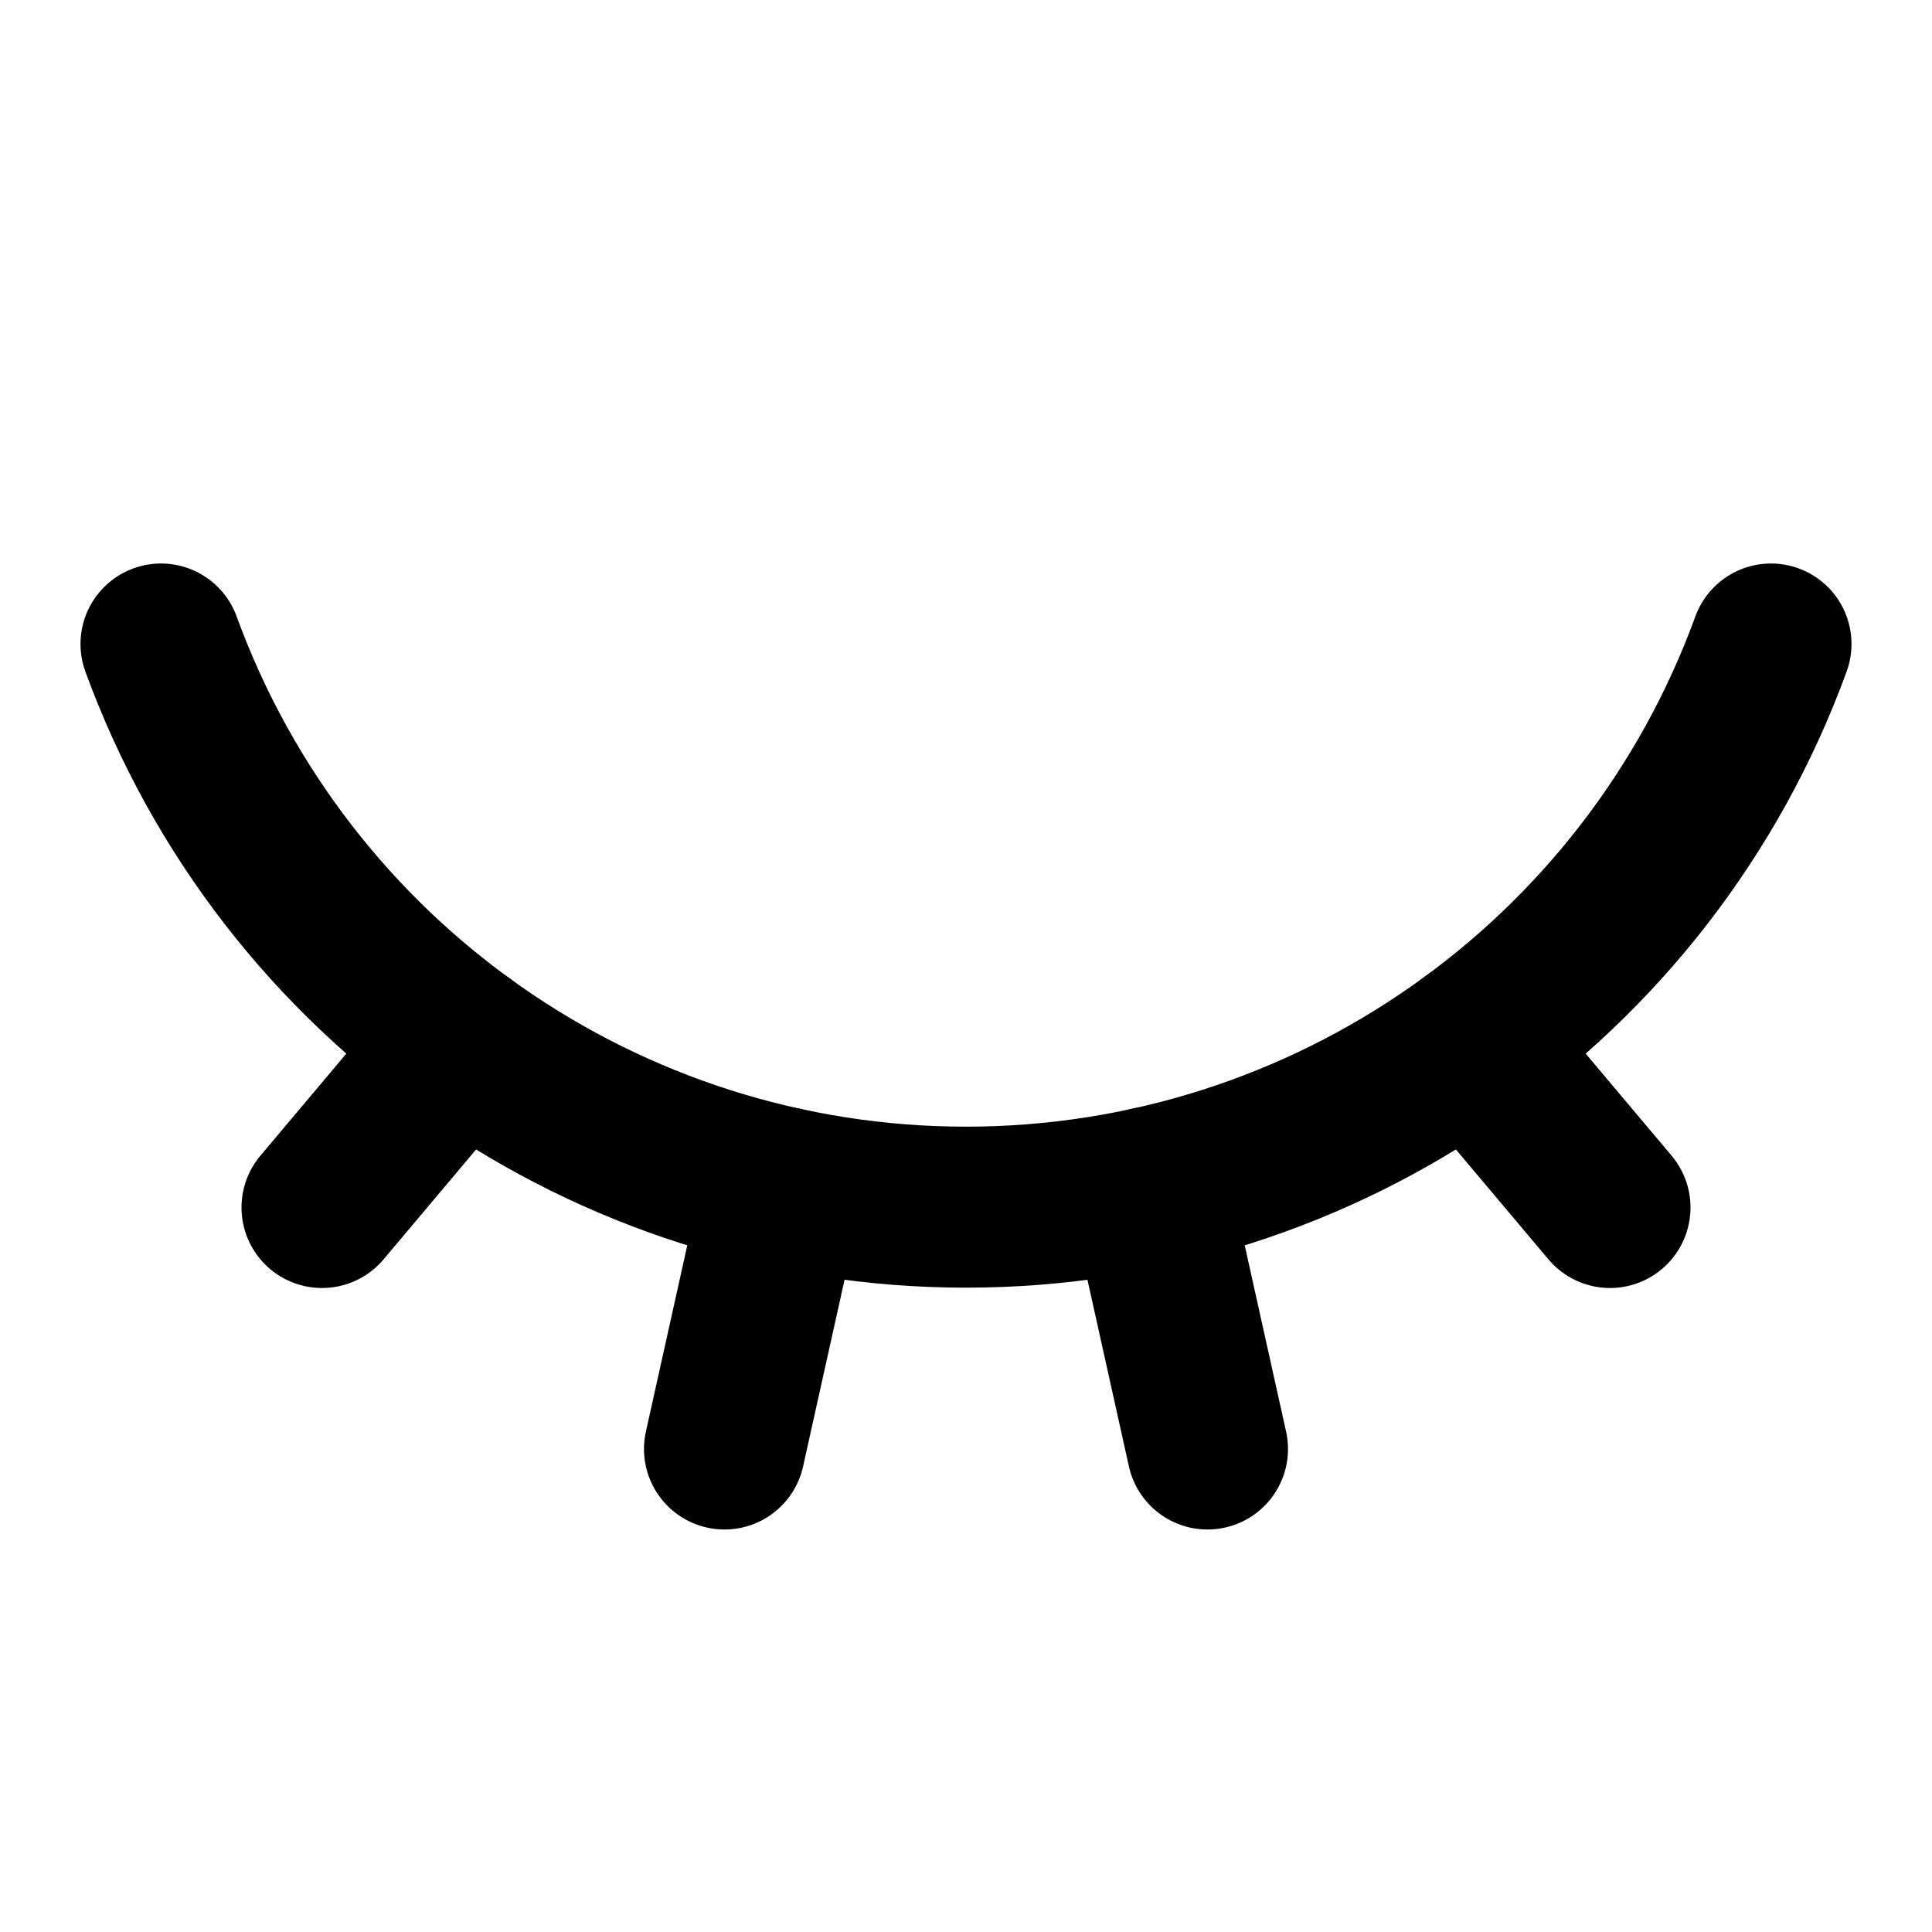
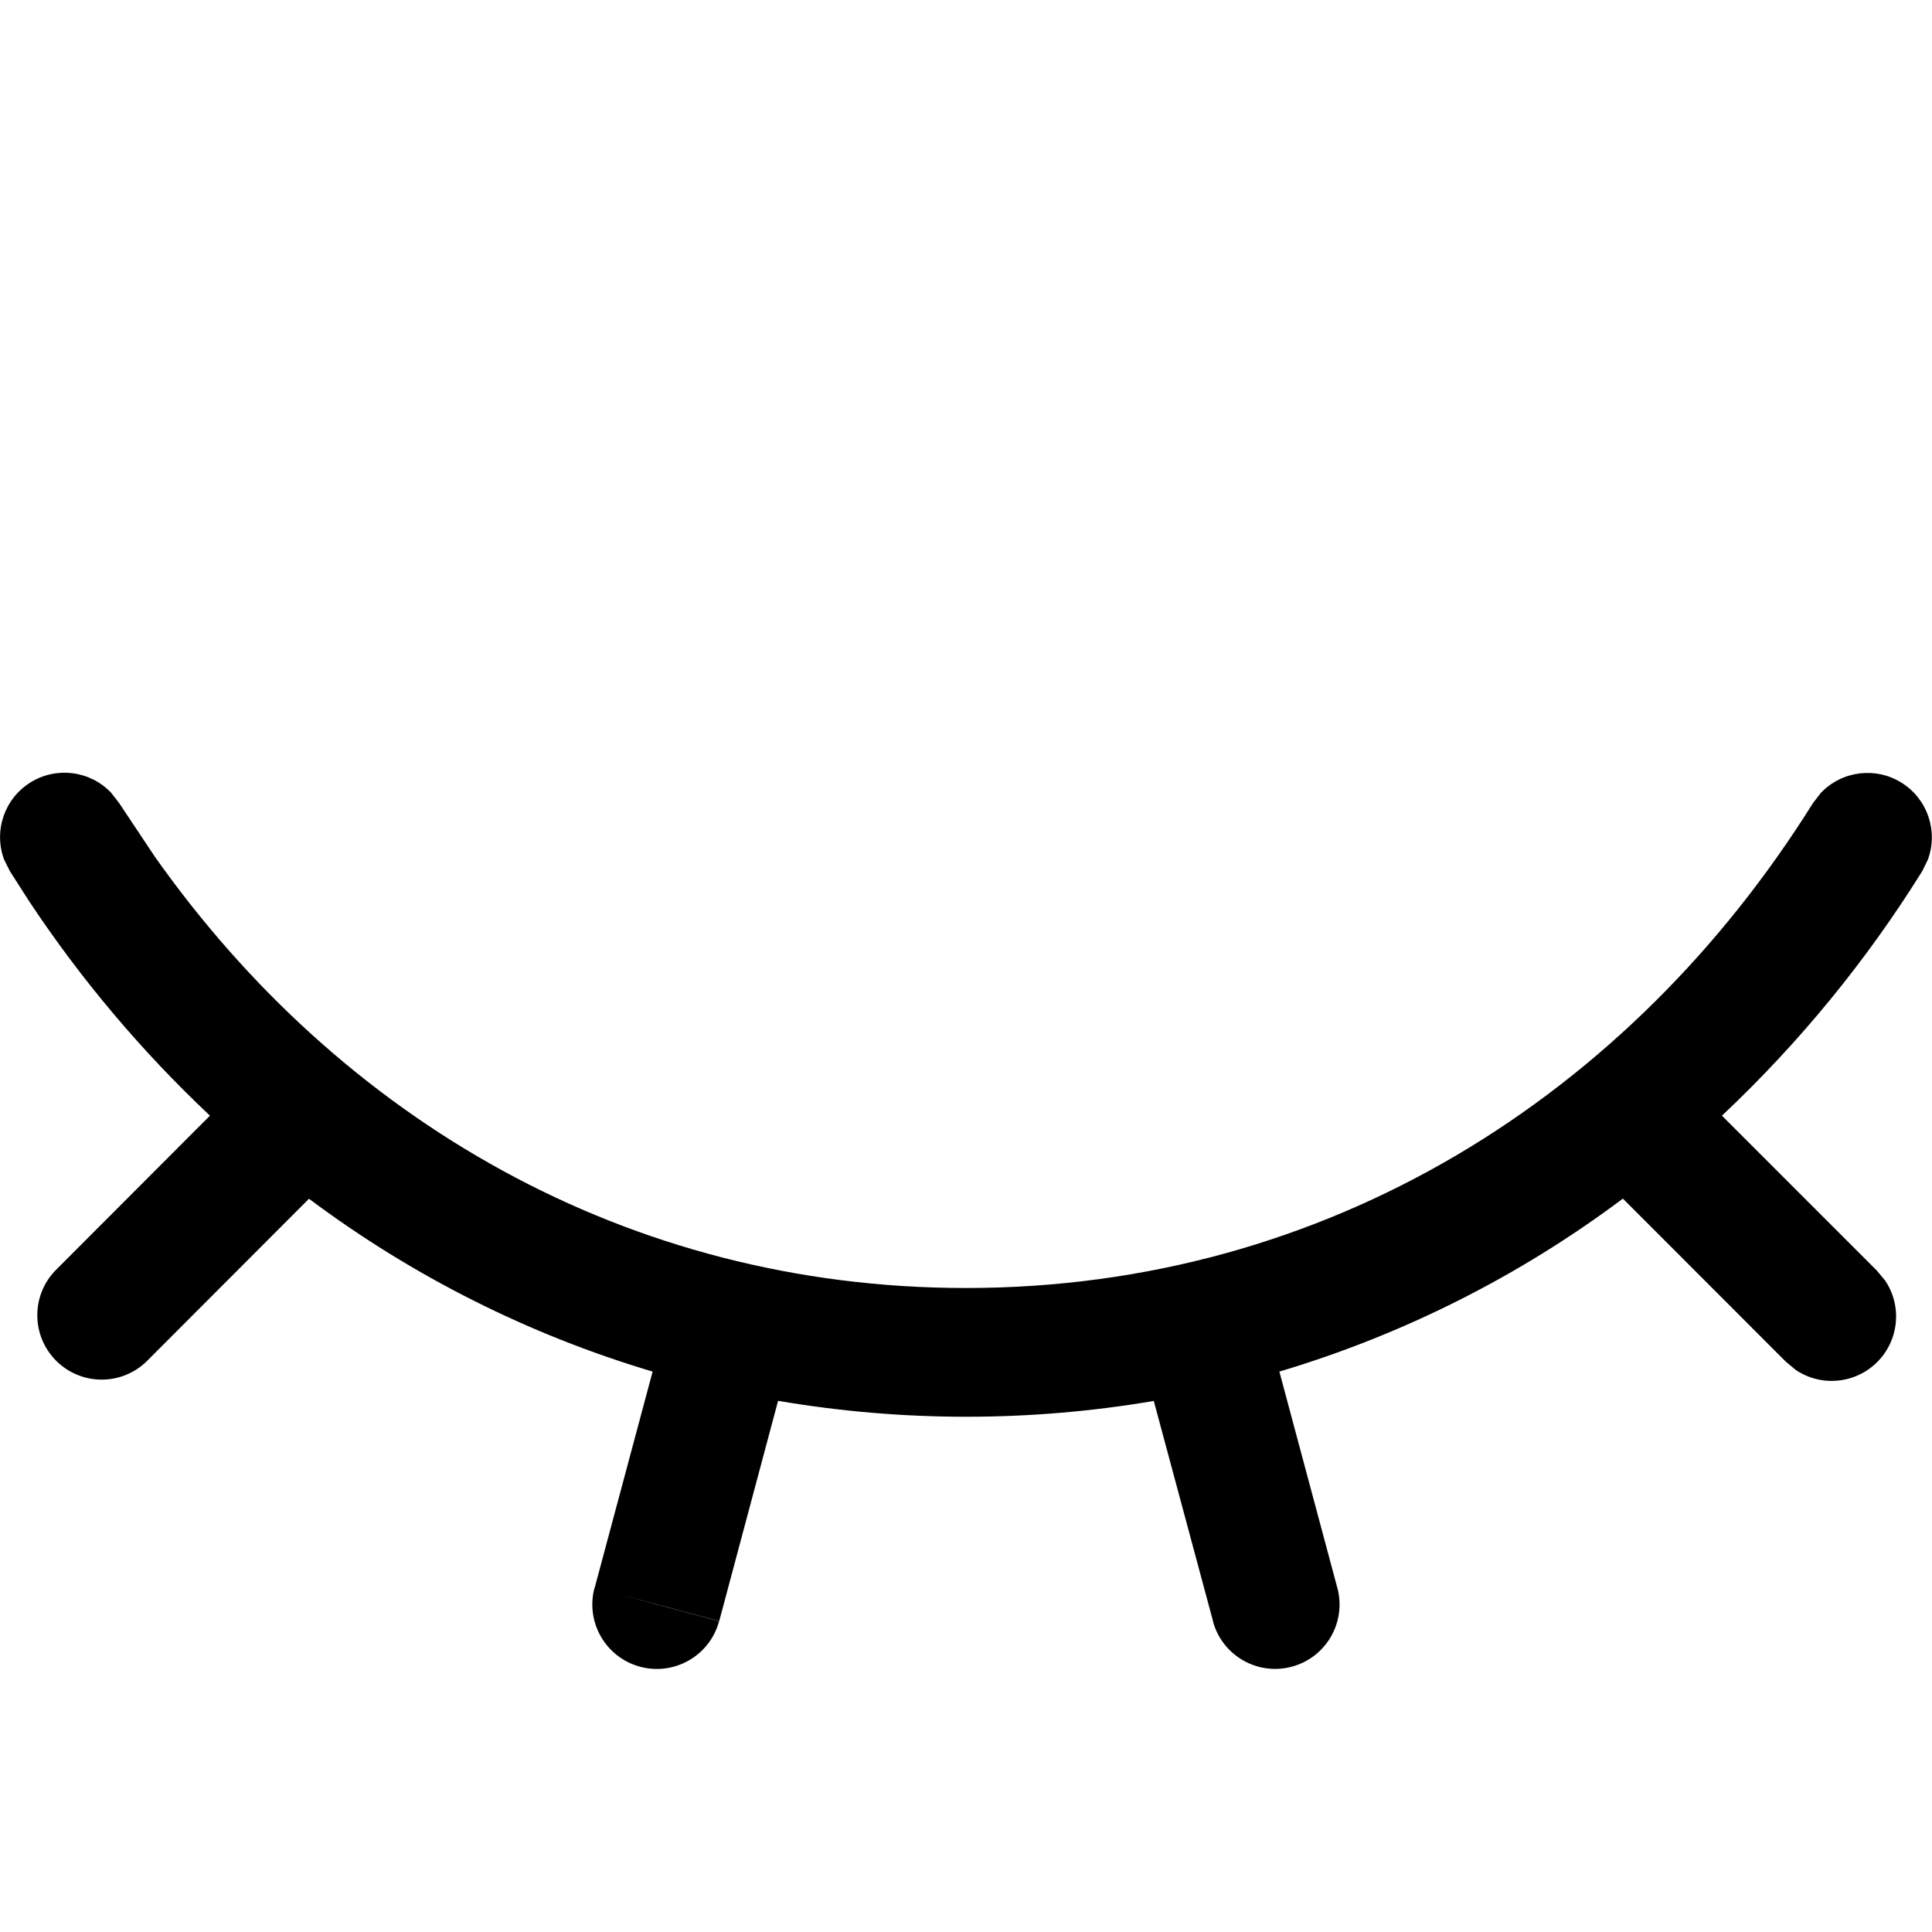
- <svg xmlns="http://www.w3.org/2000/svg" width="24" height="24" viewBox="0 0 24 24" fill="none" stroke="currentColor" stroke-width="2" stroke-linecap="round" stroke-linejoin="round" class="lucide lucide-eye-closed-icon lucide-eye-closed">
-   <path d="m15 18-.722-3.25" />
-   <path d="M2 8a10.645 10.645 0 0 0 20 0" />
-   <path d="m20 15-1.726-2.05" />
-   <path d="m4 15 1.726-2.05" />
-   <path d="m9 18 .722-3.25" />
+ <svg xmlns="http://www.w3.org/2000/svg" width="1em" height="1em" viewBox="0 0 15 15">
+   <path fill="currentColor" d="M5.583 12.587a.5.5 0 0 1-.967-.26zm4.8-.26a.5.5 0 0 1-.966.26zm3.755-6.172a.5.5 0 0 1 .83.519l-.044.09a9.5 9.5 0 0 1-1.555 1.898l1.202 1.202l.065.078a.5.5 0 0 1-.694.694l-.078-.065L12.6 9.306a8.5 8.5 0 0 1-2.667 1.343l.45 1.679l-.483.129l-.482.13l-.46-1.71a8.7 8.7 0 0 1-2.917-.001l-.457 1.71l-.484-.13l-.483-.128l.45-1.679a8.5 8.5 0 0 1-2.668-1.342l-1.262 1.264a.5.5 0 0 1-.707-.707l1.2-1.202A9.5 9.5 0 0 1 .228 7l-.151-.236l-.045-.09a.5.5 0 0 1 .831-.519l.062.08l.277.416C2.639 8.687 4.867 10 7.5 10c2.808 0 5.156-1.494 6.576-3.765z" />
</svg>
